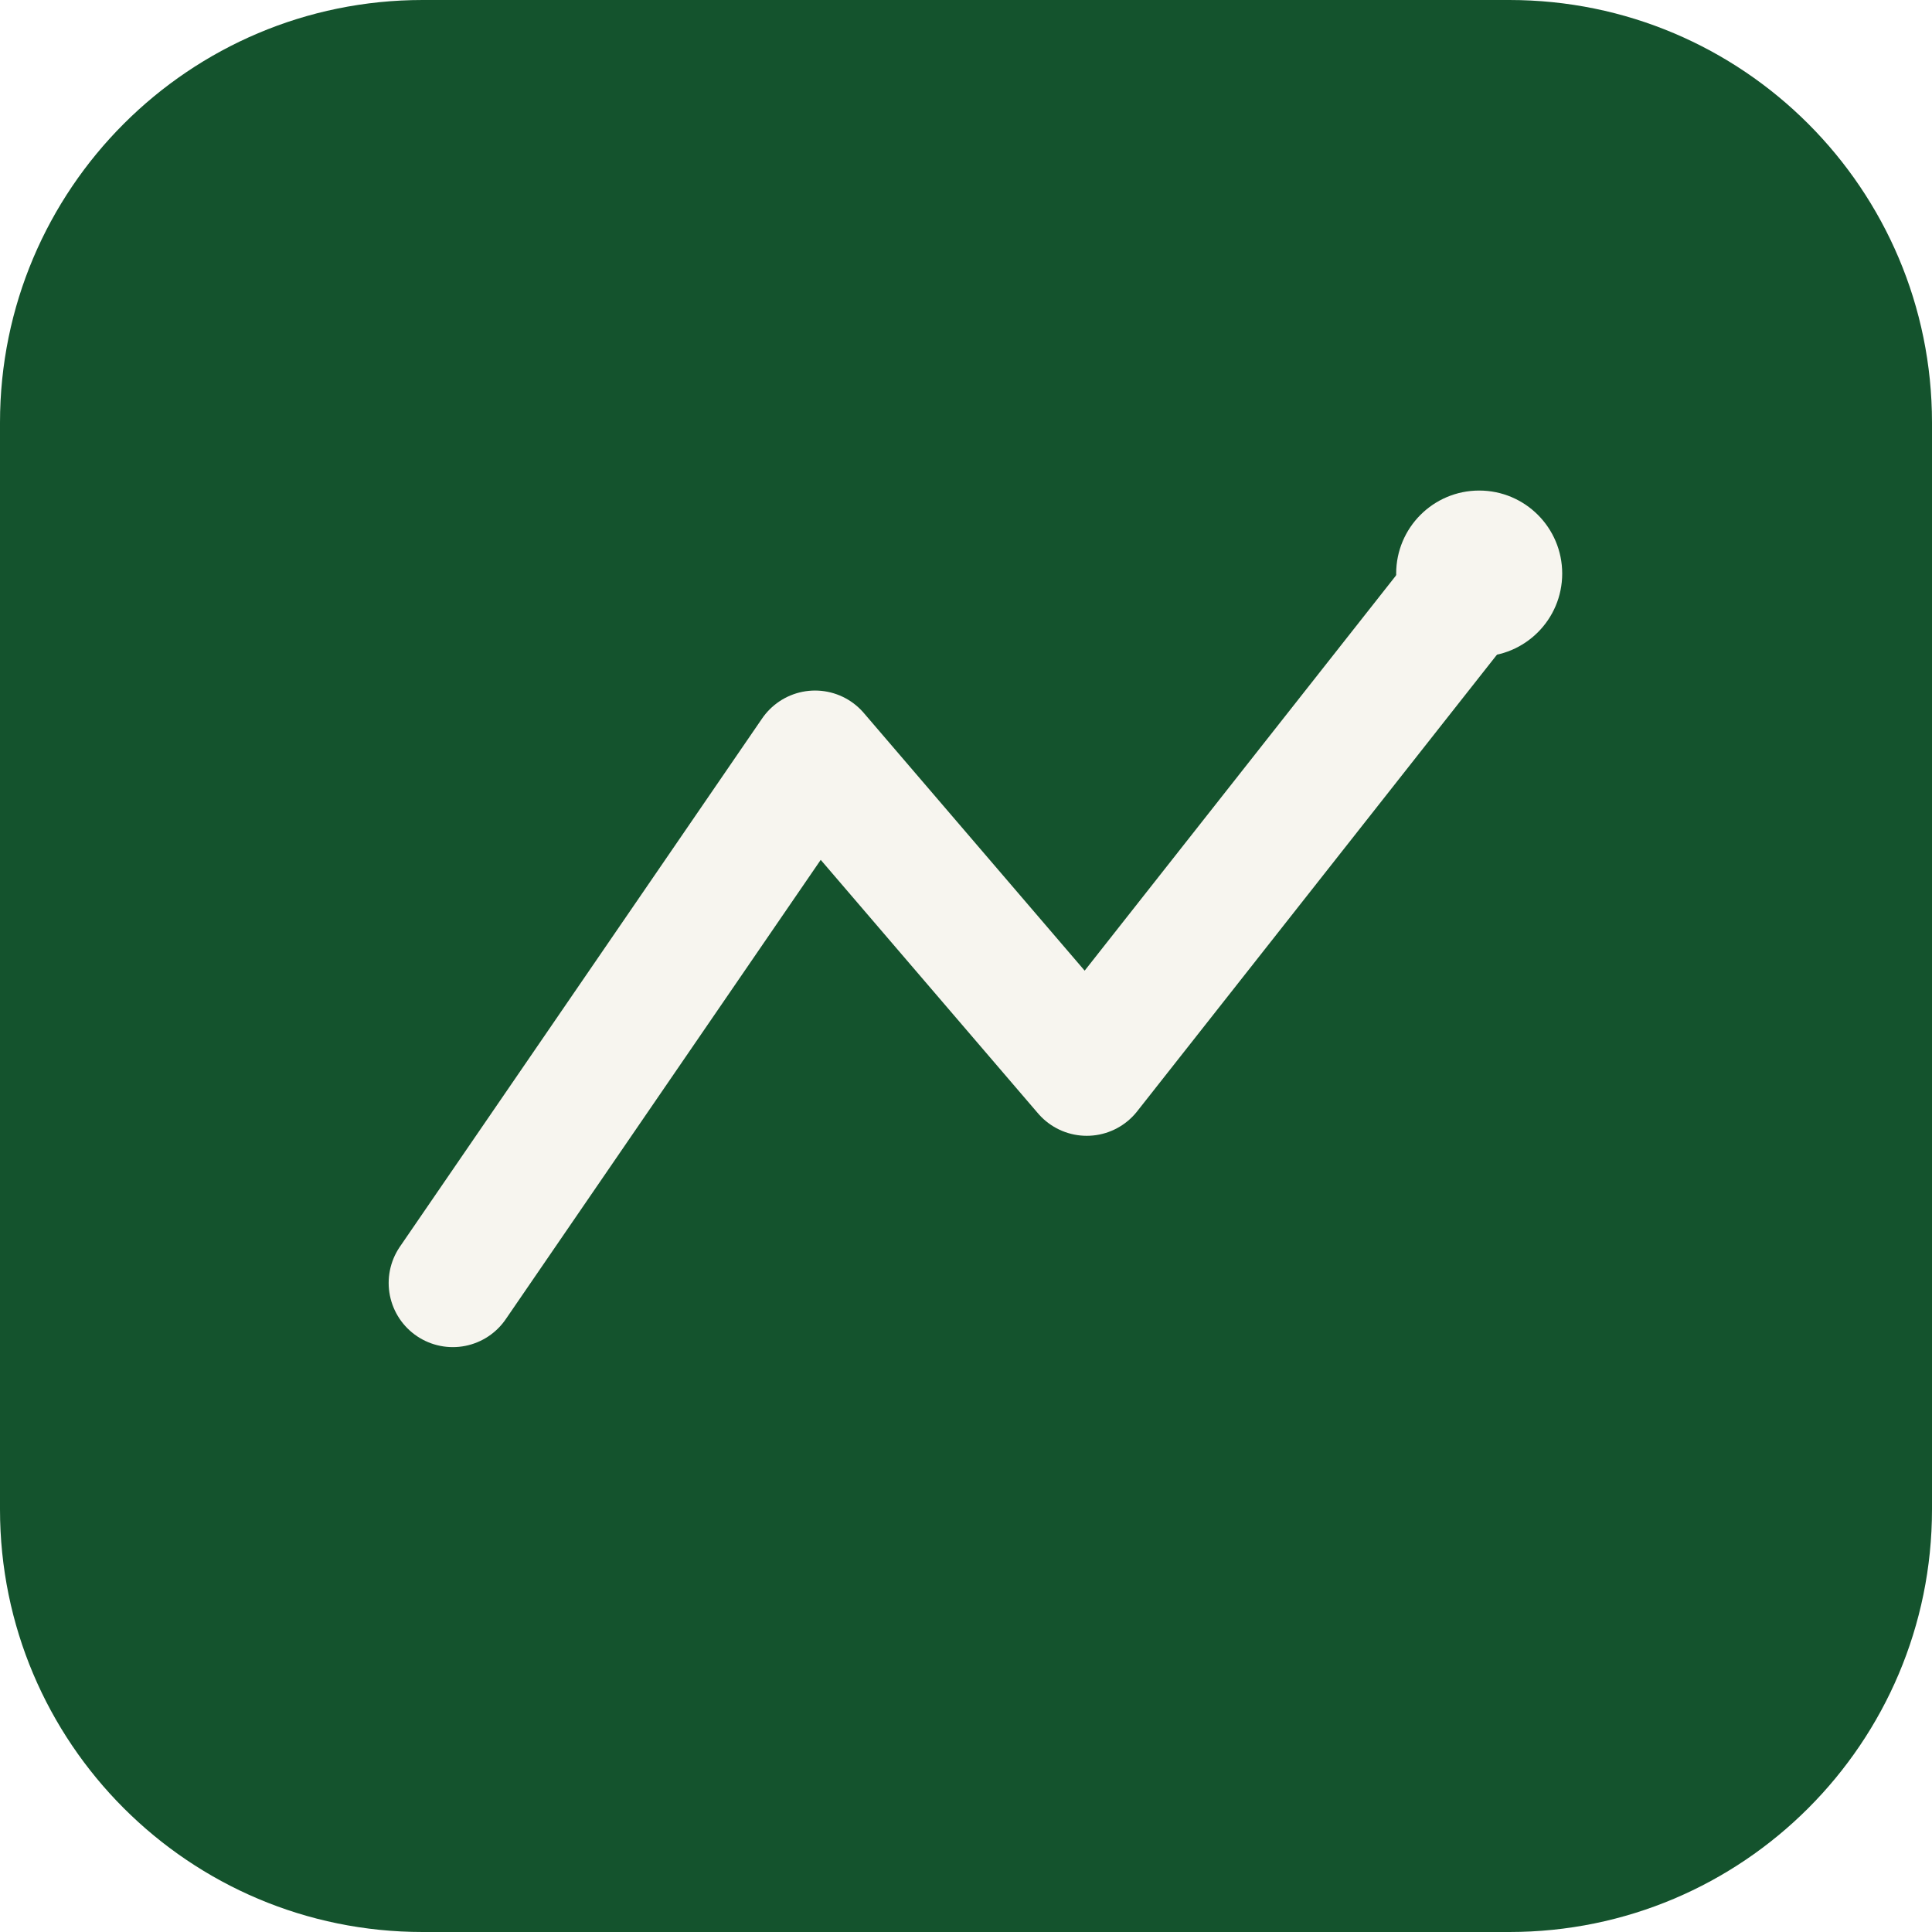
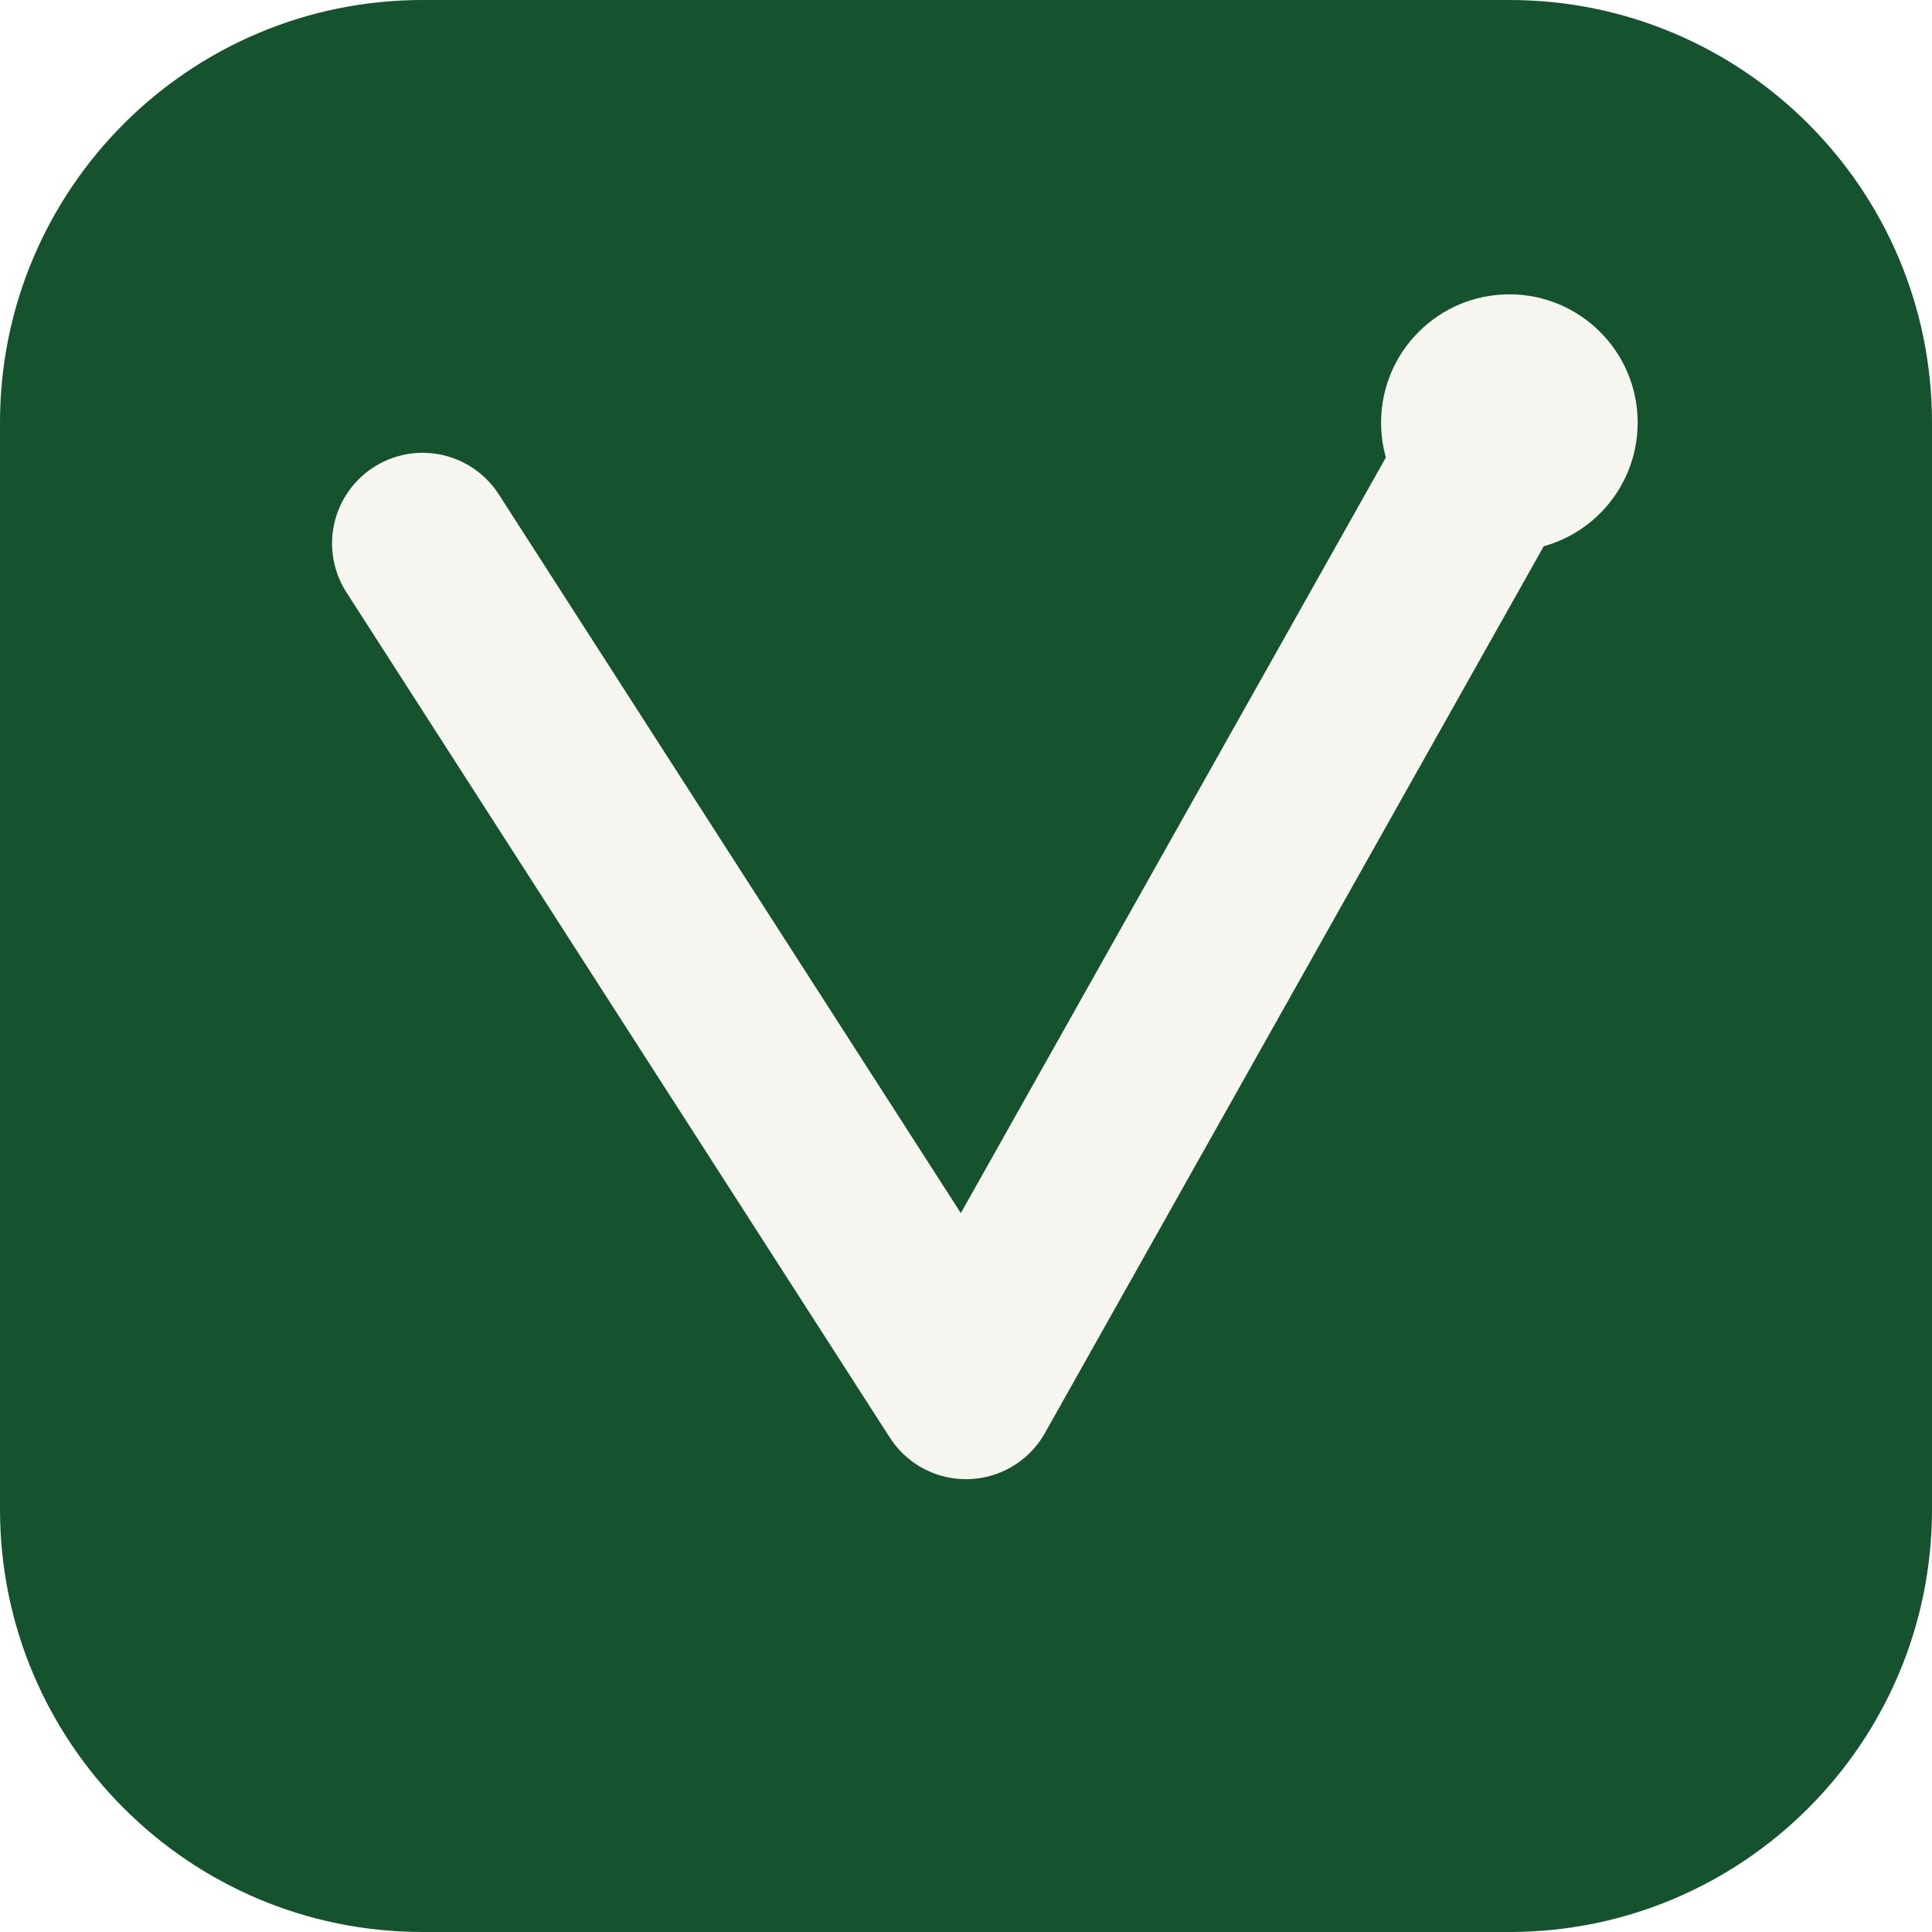
<svg xmlns="http://www.w3.org/2000/svg" viewBox="0 0 512 512">
  <rect width="512" height="512" rx="112" fill="#14532d" />
-   <path d="M120 340 L216 200 L288 284 L392 152" stroke="#f7f5ef" stroke-width="34" stroke-linecap="round" stroke-linejoin="round" fill="none" />
-   <circle cx="392" cy="152" r="22" fill="#f7f5ef" />
+   <path d="M112 144L256 368L400 112" fill="none" stroke="#f7f5ef" stroke-width="48" stroke-linecap="round" stroke-linejoin="round" />
+   <circle cx="400" cy="112" r="34" fill="#f7f5ef" />
</svg>
